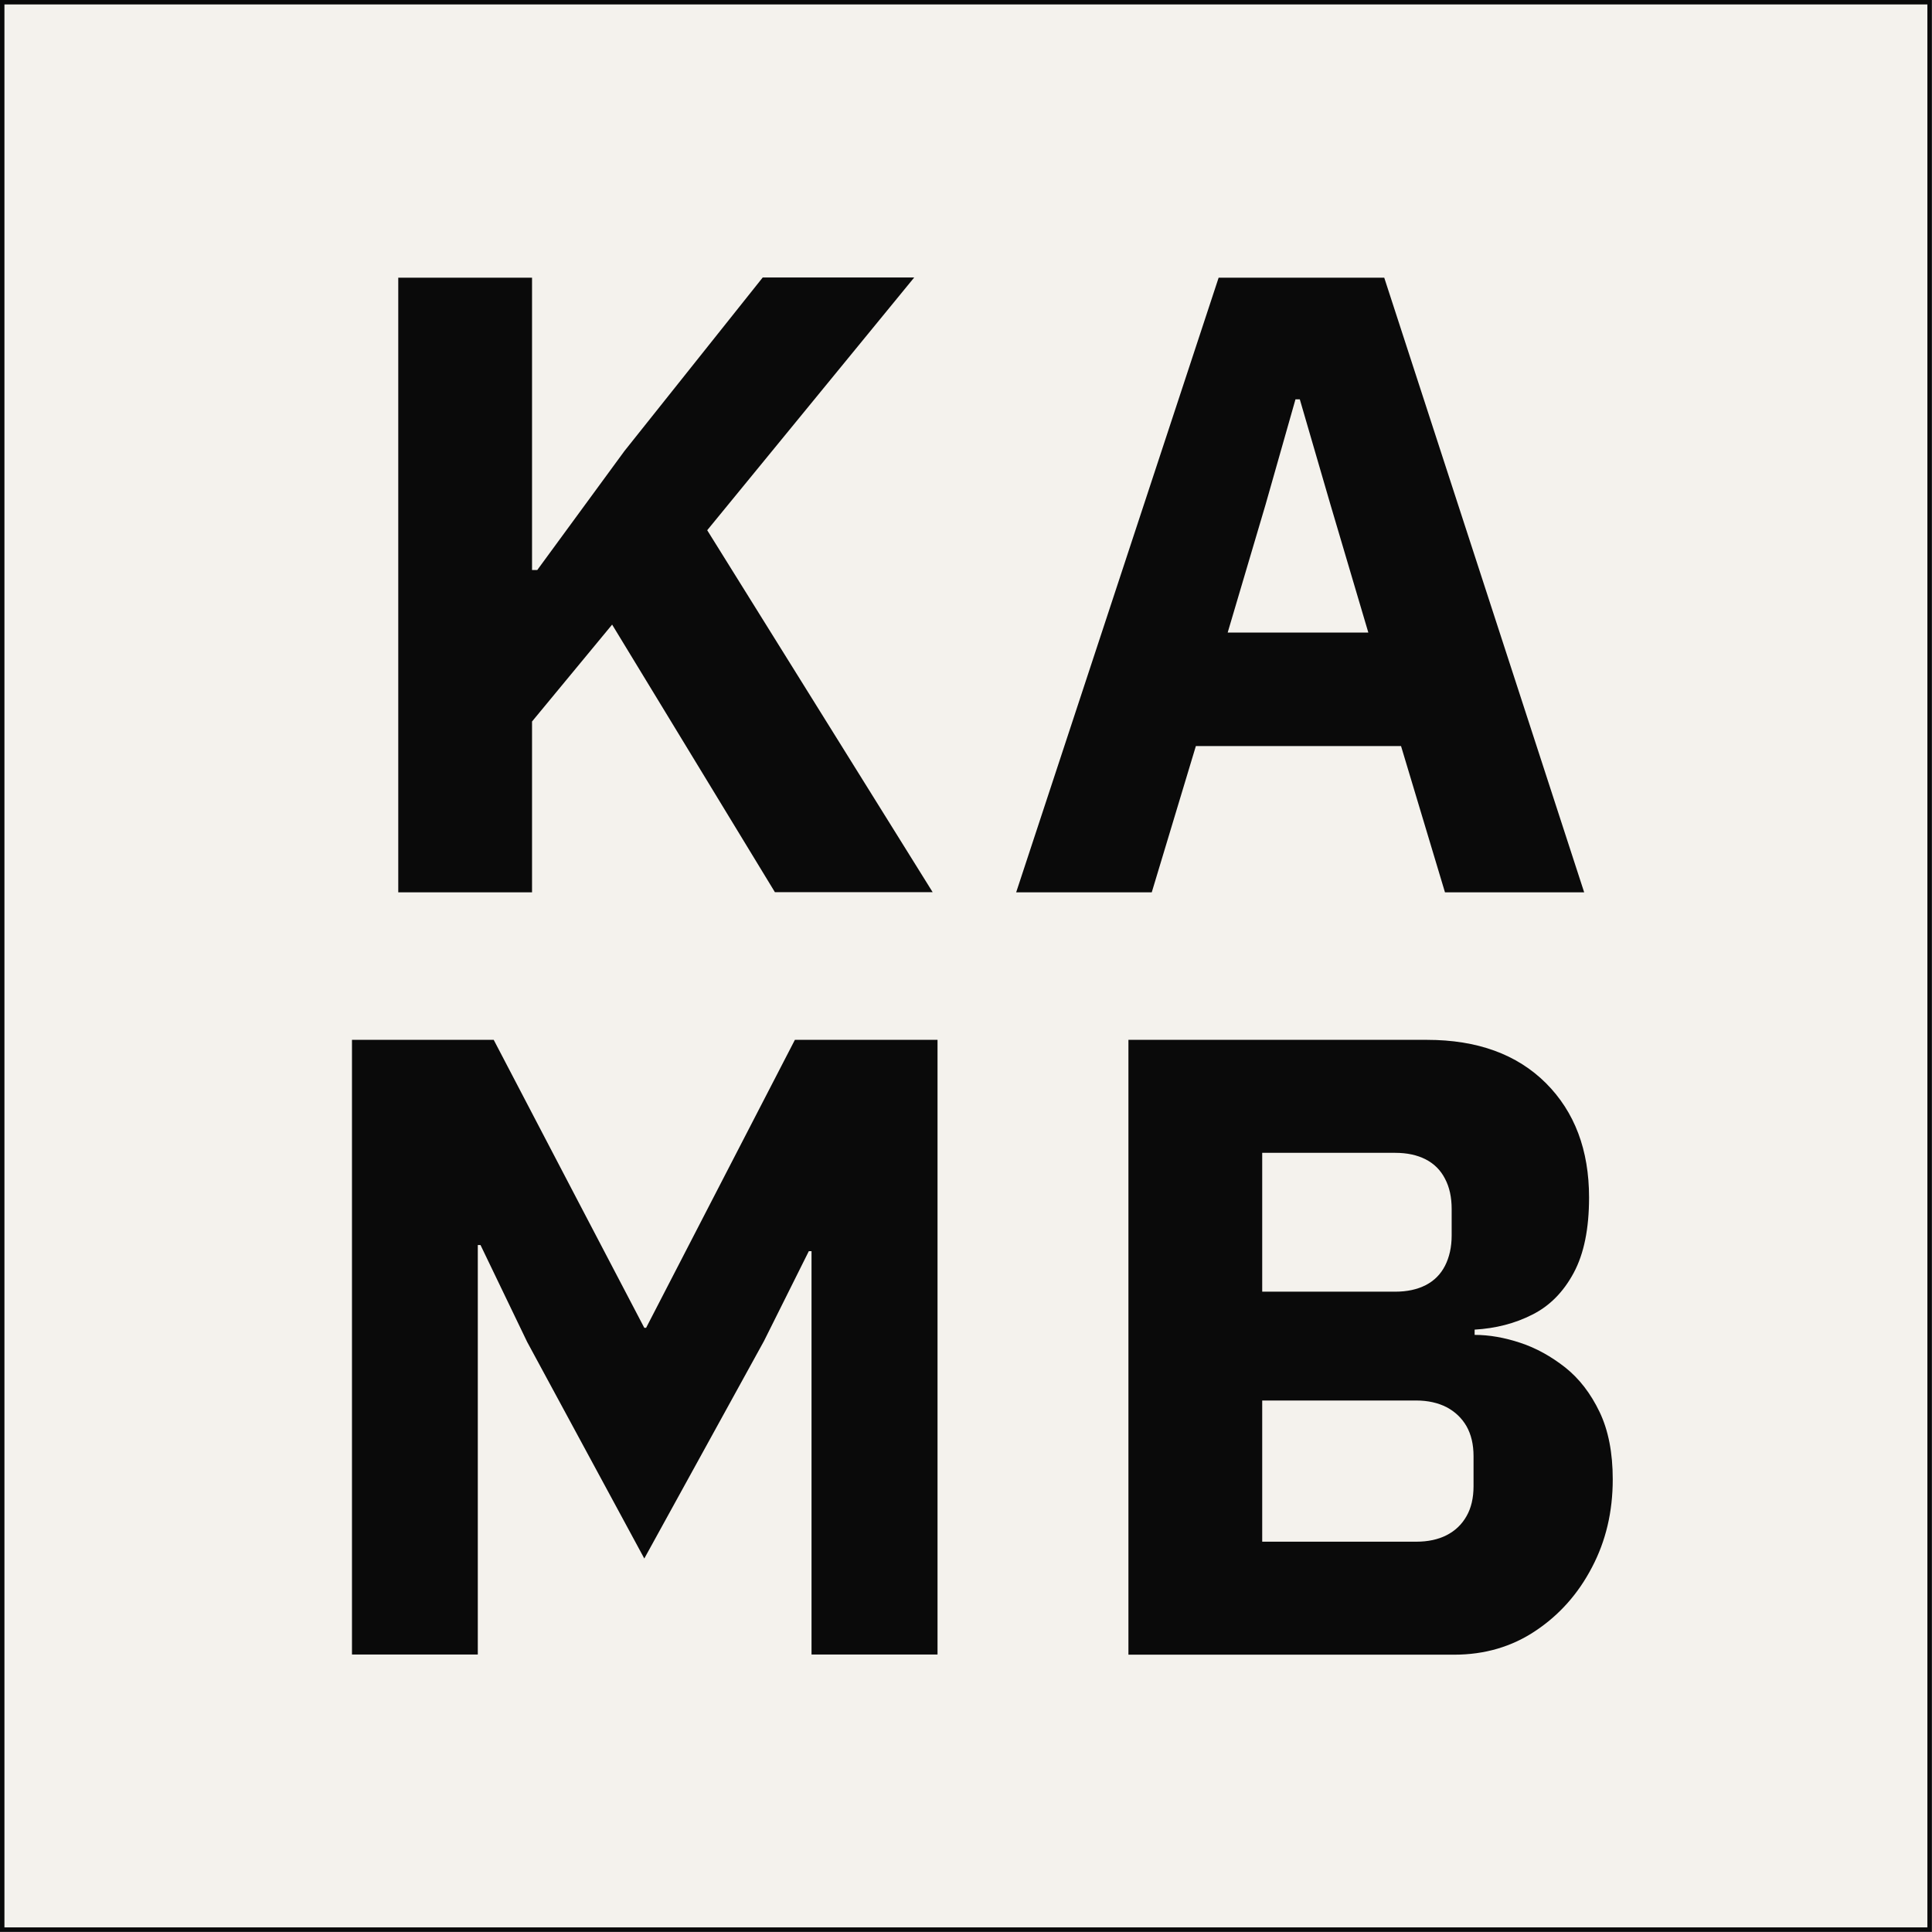
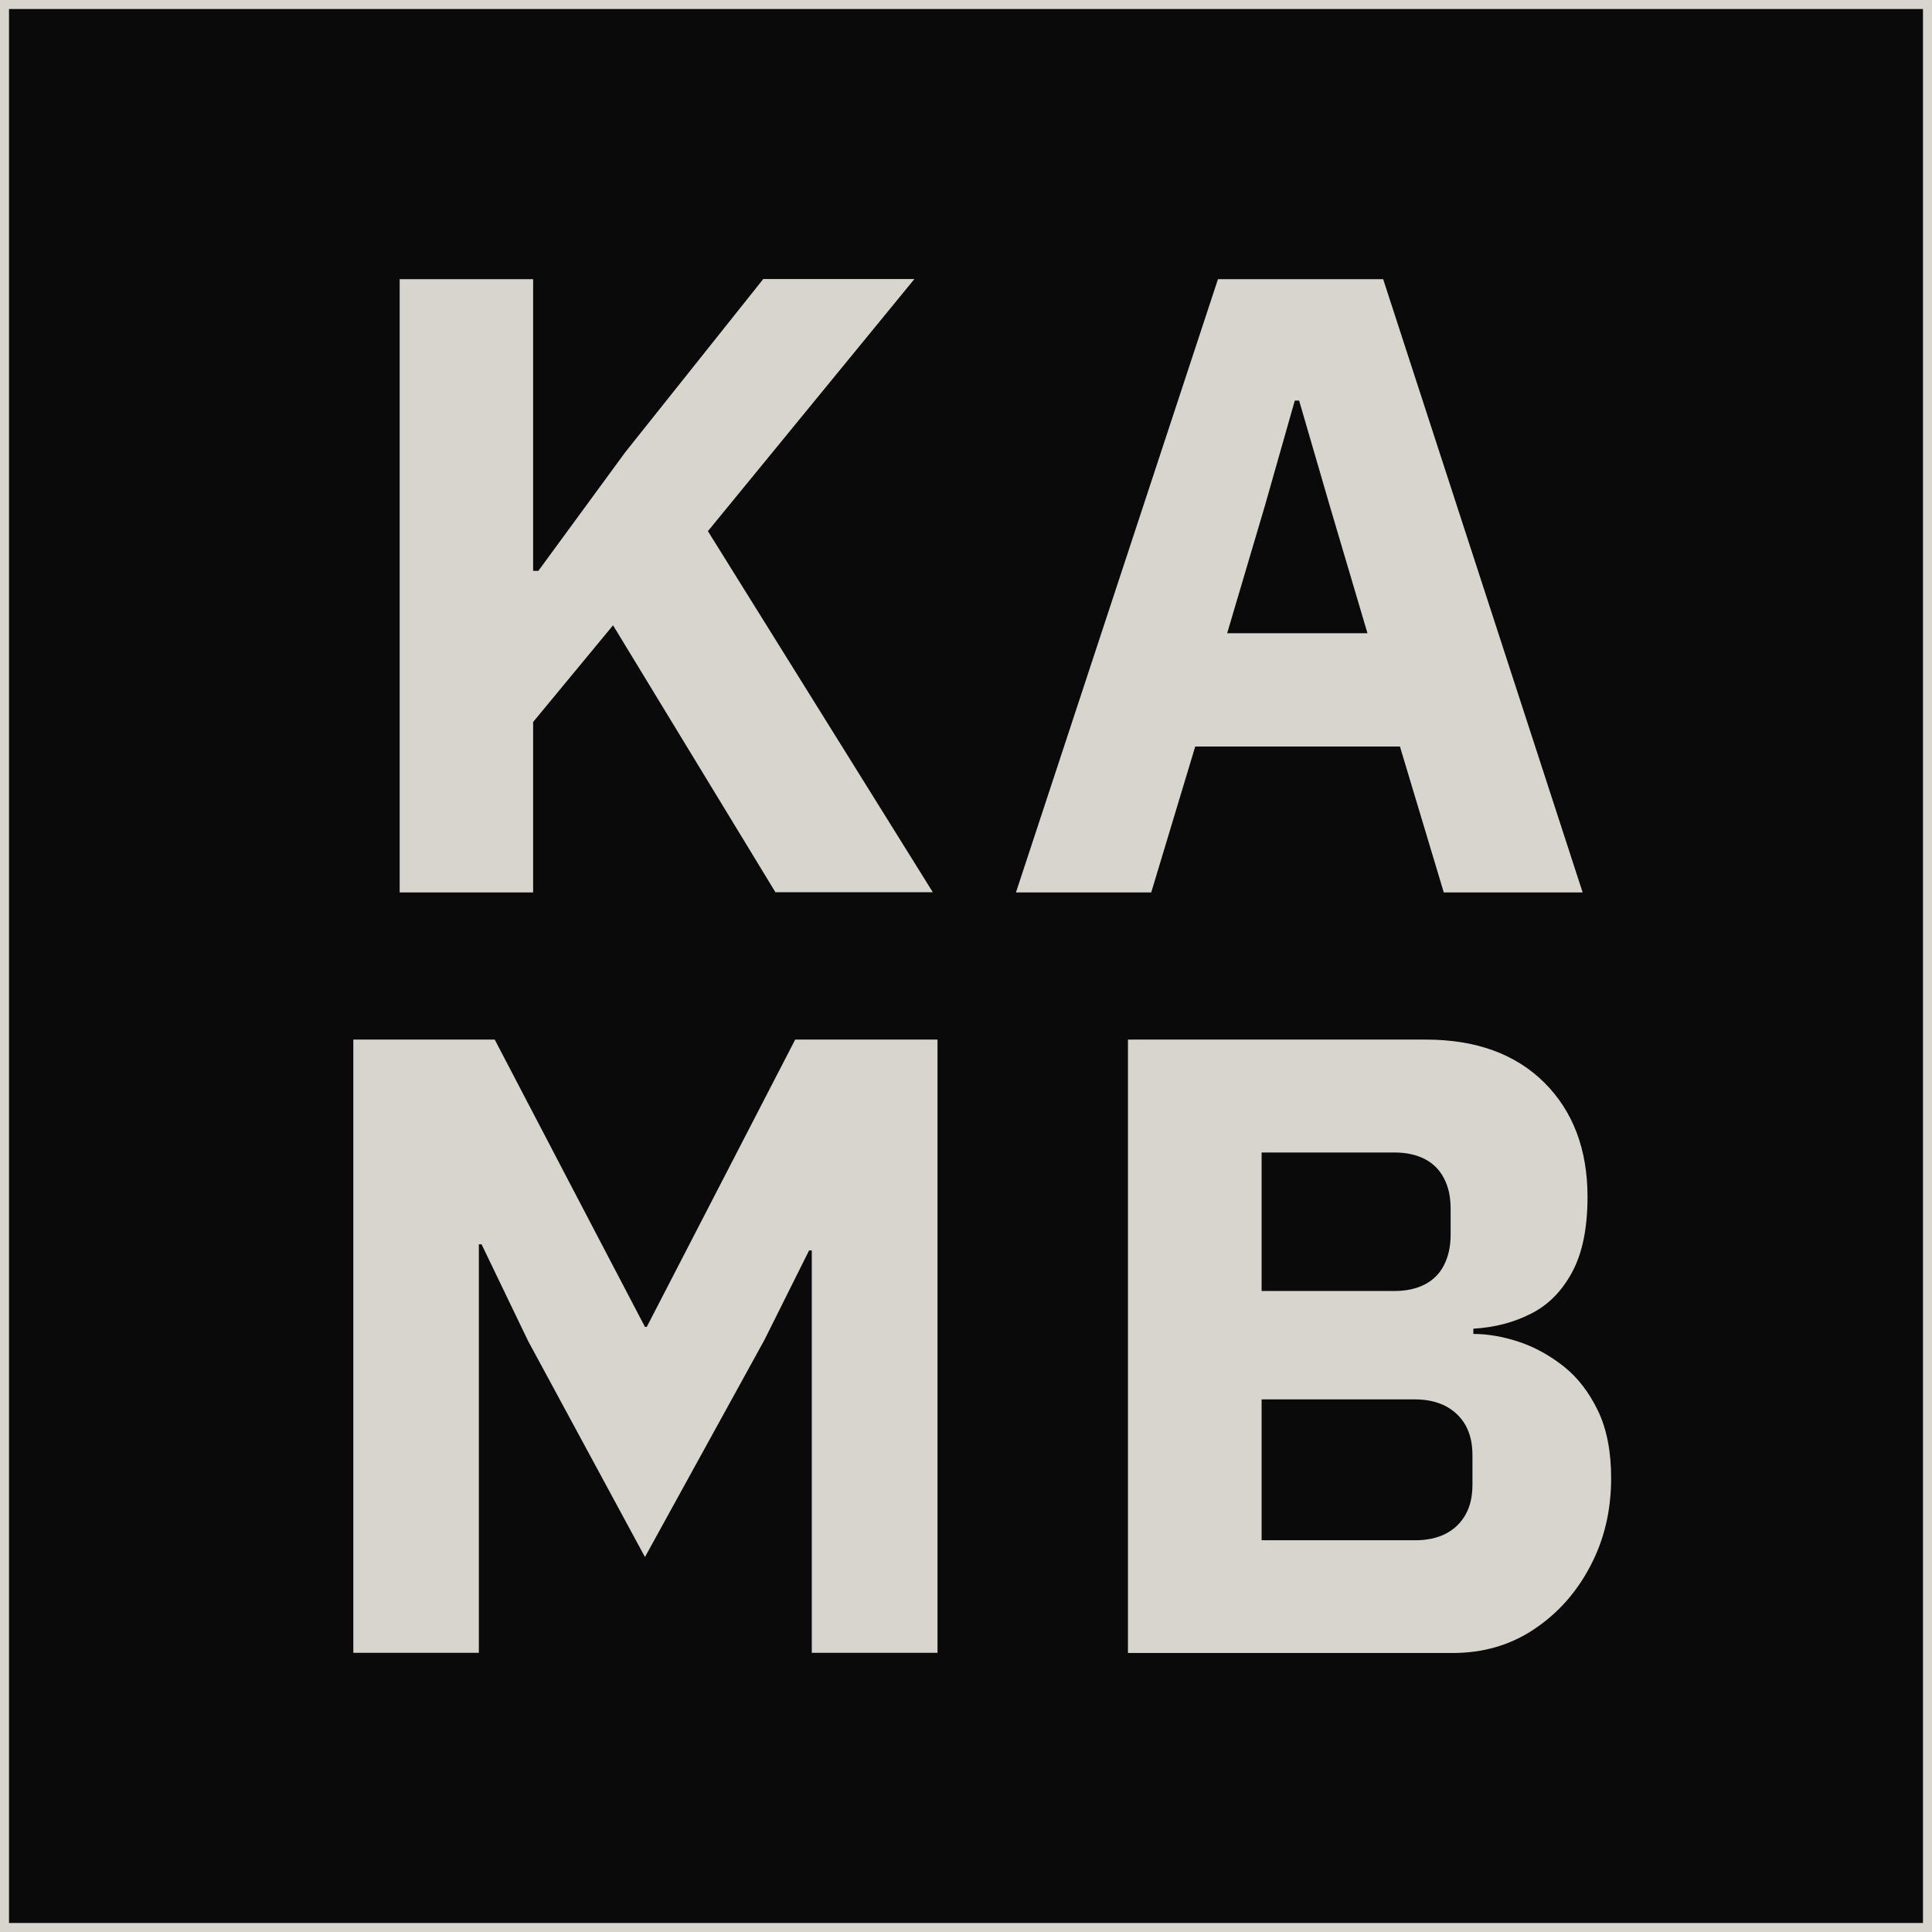
- <svg xmlns="http://www.w3.org/2000/svg" id="Layer_2" data-name="Layer 2" viewBox="0 0 106.87 106.87">
+ <svg xmlns="http://www.w3.org/2000/svg" id="Layer_2" data-name="Layer 2" viewBox="0 0 107.12 107.12">
  <defs>
    <style>
      .cls-1 {
-         fill: #0A0A0A;
+         fill: #D8D5CE;
      }

      .cls-2 {
-         fill: #F4F2ED;
-         stroke: #0A0A0A;
+         fill: #0A0A0A;
+         stroke: #D8D5CE;
        stroke-miterlimit: 10;
-         stroke-width: .25px;
+         stroke-width: .5px;
      }
    </style>
  </defs>
  <g id="Layer_1-2" data-name="Layer 1">
    <g>
-       <rect class="cls-2" x=".12" y=".12" width="106.62" height="106.62" />
+       <rect class="cls-2" x=".25" y=".25" width="106.62" height="106.62" />
      <g>
-         <path class="cls-1" d="M42.87,49.36l-9.01-14.81-4.43,5.36v9.45h-7.4V15.36h7.4v16.17h.29l4.82-6.58,7.65-9.6h8.38l-11.45,13.98,12.47,20.02h-8.72Z" />
-         <path class="cls-1" d="M87.63,49.36h-7.7l-2.43-8.09h-11.35l-2.44,8.09h-7.5l11.2-34h9.16l11.06,34ZM75.69,34.99l-2.09-7.06-1.7-5.84h-.24l-1.66,5.84-2.09,7.06h7.79Z" />
+         <path class="cls-1" d="M43,49.48l-9.01-14.81-4.43,5.36v9.45h-7.4V15.48h7.4v16.17h.29l4.82-6.58,7.65-9.6h8.38l-11.45,13.98,12.47,20.02h-8.72Z" />
+         <path class="cls-1" d="M87.75,49.48h-7.7l-2.43-8.09h-11.35l-2.44,8.09h-7.5l11.2-34h9.16l11.06,34ZM75.82,35.11l-2.09-7.06-1.7-5.84h-.24l-1.66,5.84-2.09,7.06h7.79Z" />
      </g>
      <g>
-         <path class="cls-1" d="M19.47,91.52v-34h7.84l4.53,8.67,3.8,7.26h.1l3.75-7.26,4.48-8.67h7.89v34h-6.97v-22.31h-.15l-2.48,4.97-6.62,12.03-6.48-11.98-2.58-5.36h-.15v22.65h-6.96Z" />
-         <path class="cls-1" d="M62.42,91.52v-34h16.51c2.79,0,4.98.8,6.58,2.39,1.59,1.59,2.39,3.7,2.39,6.33,0,1.72-.28,3.11-.85,4.17-.57,1.06-1.33,1.83-2.29,2.31-.96.49-2.02.76-3.19.83v.29c.81,0,1.66.15,2.53.44.88.29,1.7.75,2.48,1.36.78.62,1.41,1.44,1.9,2.46.49,1.02.73,2.27.73,3.73,0,1.79-.38,3.41-1.15,4.87-.76,1.46-1.8,2.63-3.12,3.51-1.31.88-2.82,1.32-4.5,1.32h-18.02ZM69.82,77.49v7.79h8.52c.65,0,1.21-.12,1.68-.36.47-.24.84-.59,1.1-1.05.26-.45.39-1.01.39-1.66v-1.66c0-.65-.13-1.2-.39-1.66-.26-.45-.63-.8-1.1-1.05-.47-.24-1.03-.37-1.68-.37h-8.52ZM69.82,63.75v7.7h7.36c.65,0,1.21-.12,1.68-.36.47-.24.83-.6,1.07-1.07.24-.47.37-1.03.37-1.68v-1.46c0-.65-.12-1.21-.37-1.68-.24-.47-.6-.83-1.07-1.07-.47-.24-1.03-.36-1.68-.36h-7.36Z" />
+         <path class="cls-1" d="M19.59,91.64v-34h7.84l4.53,8.67,3.8,7.26h.1l3.75-7.26,4.48-8.67h7.89v34h-6.97v-22.31h-.15l-2.48,4.97-6.62,12.03-6.48-11.98-2.58-5.36h-.15v22.65h-6.96Z" />
+         <path class="cls-1" d="M62.54,91.64v-34h16.51c2.79,0,4.98.8,6.58,2.39,1.59,1.59,2.39,3.7,2.39,6.33,0,1.72-.28,3.11-.85,4.17-.57,1.06-1.33,1.83-2.29,2.31-.96.49-2.02.76-3.19.83v.29c.81,0,1.66.15,2.53.44.88.29,1.7.75,2.48,1.36.78.62,1.41,1.44,1.9,2.46.49,1.02.73,2.27.73,3.73,0,1.79-.38,3.41-1.15,4.87-.76,1.46-1.8,2.63-3.12,3.51-1.31.88-2.82,1.32-4.5,1.32h-18.02ZM69.95,77.61v7.79h8.52c.65,0,1.21-.12,1.68-.36.47-.24.84-.59,1.1-1.05.26-.45.39-1.01.39-1.66v-1.66c0-.65-.13-1.2-.39-1.66-.26-.45-.63-.8-1.1-1.05-.47-.24-1.03-.37-1.68-.37h-8.52ZM69.95,63.88v7.7h7.36c.65,0,1.21-.12,1.68-.36.47-.24.83-.6,1.07-1.07.24-.47.37-1.03.37-1.68v-1.46c0-.65-.12-1.21-.37-1.68-.24-.47-.6-.83-1.07-1.07-.47-.24-1.03-.36-1.68-.36h-7.36Z" />
      </g>
    </g>
  </g>
</svg>
